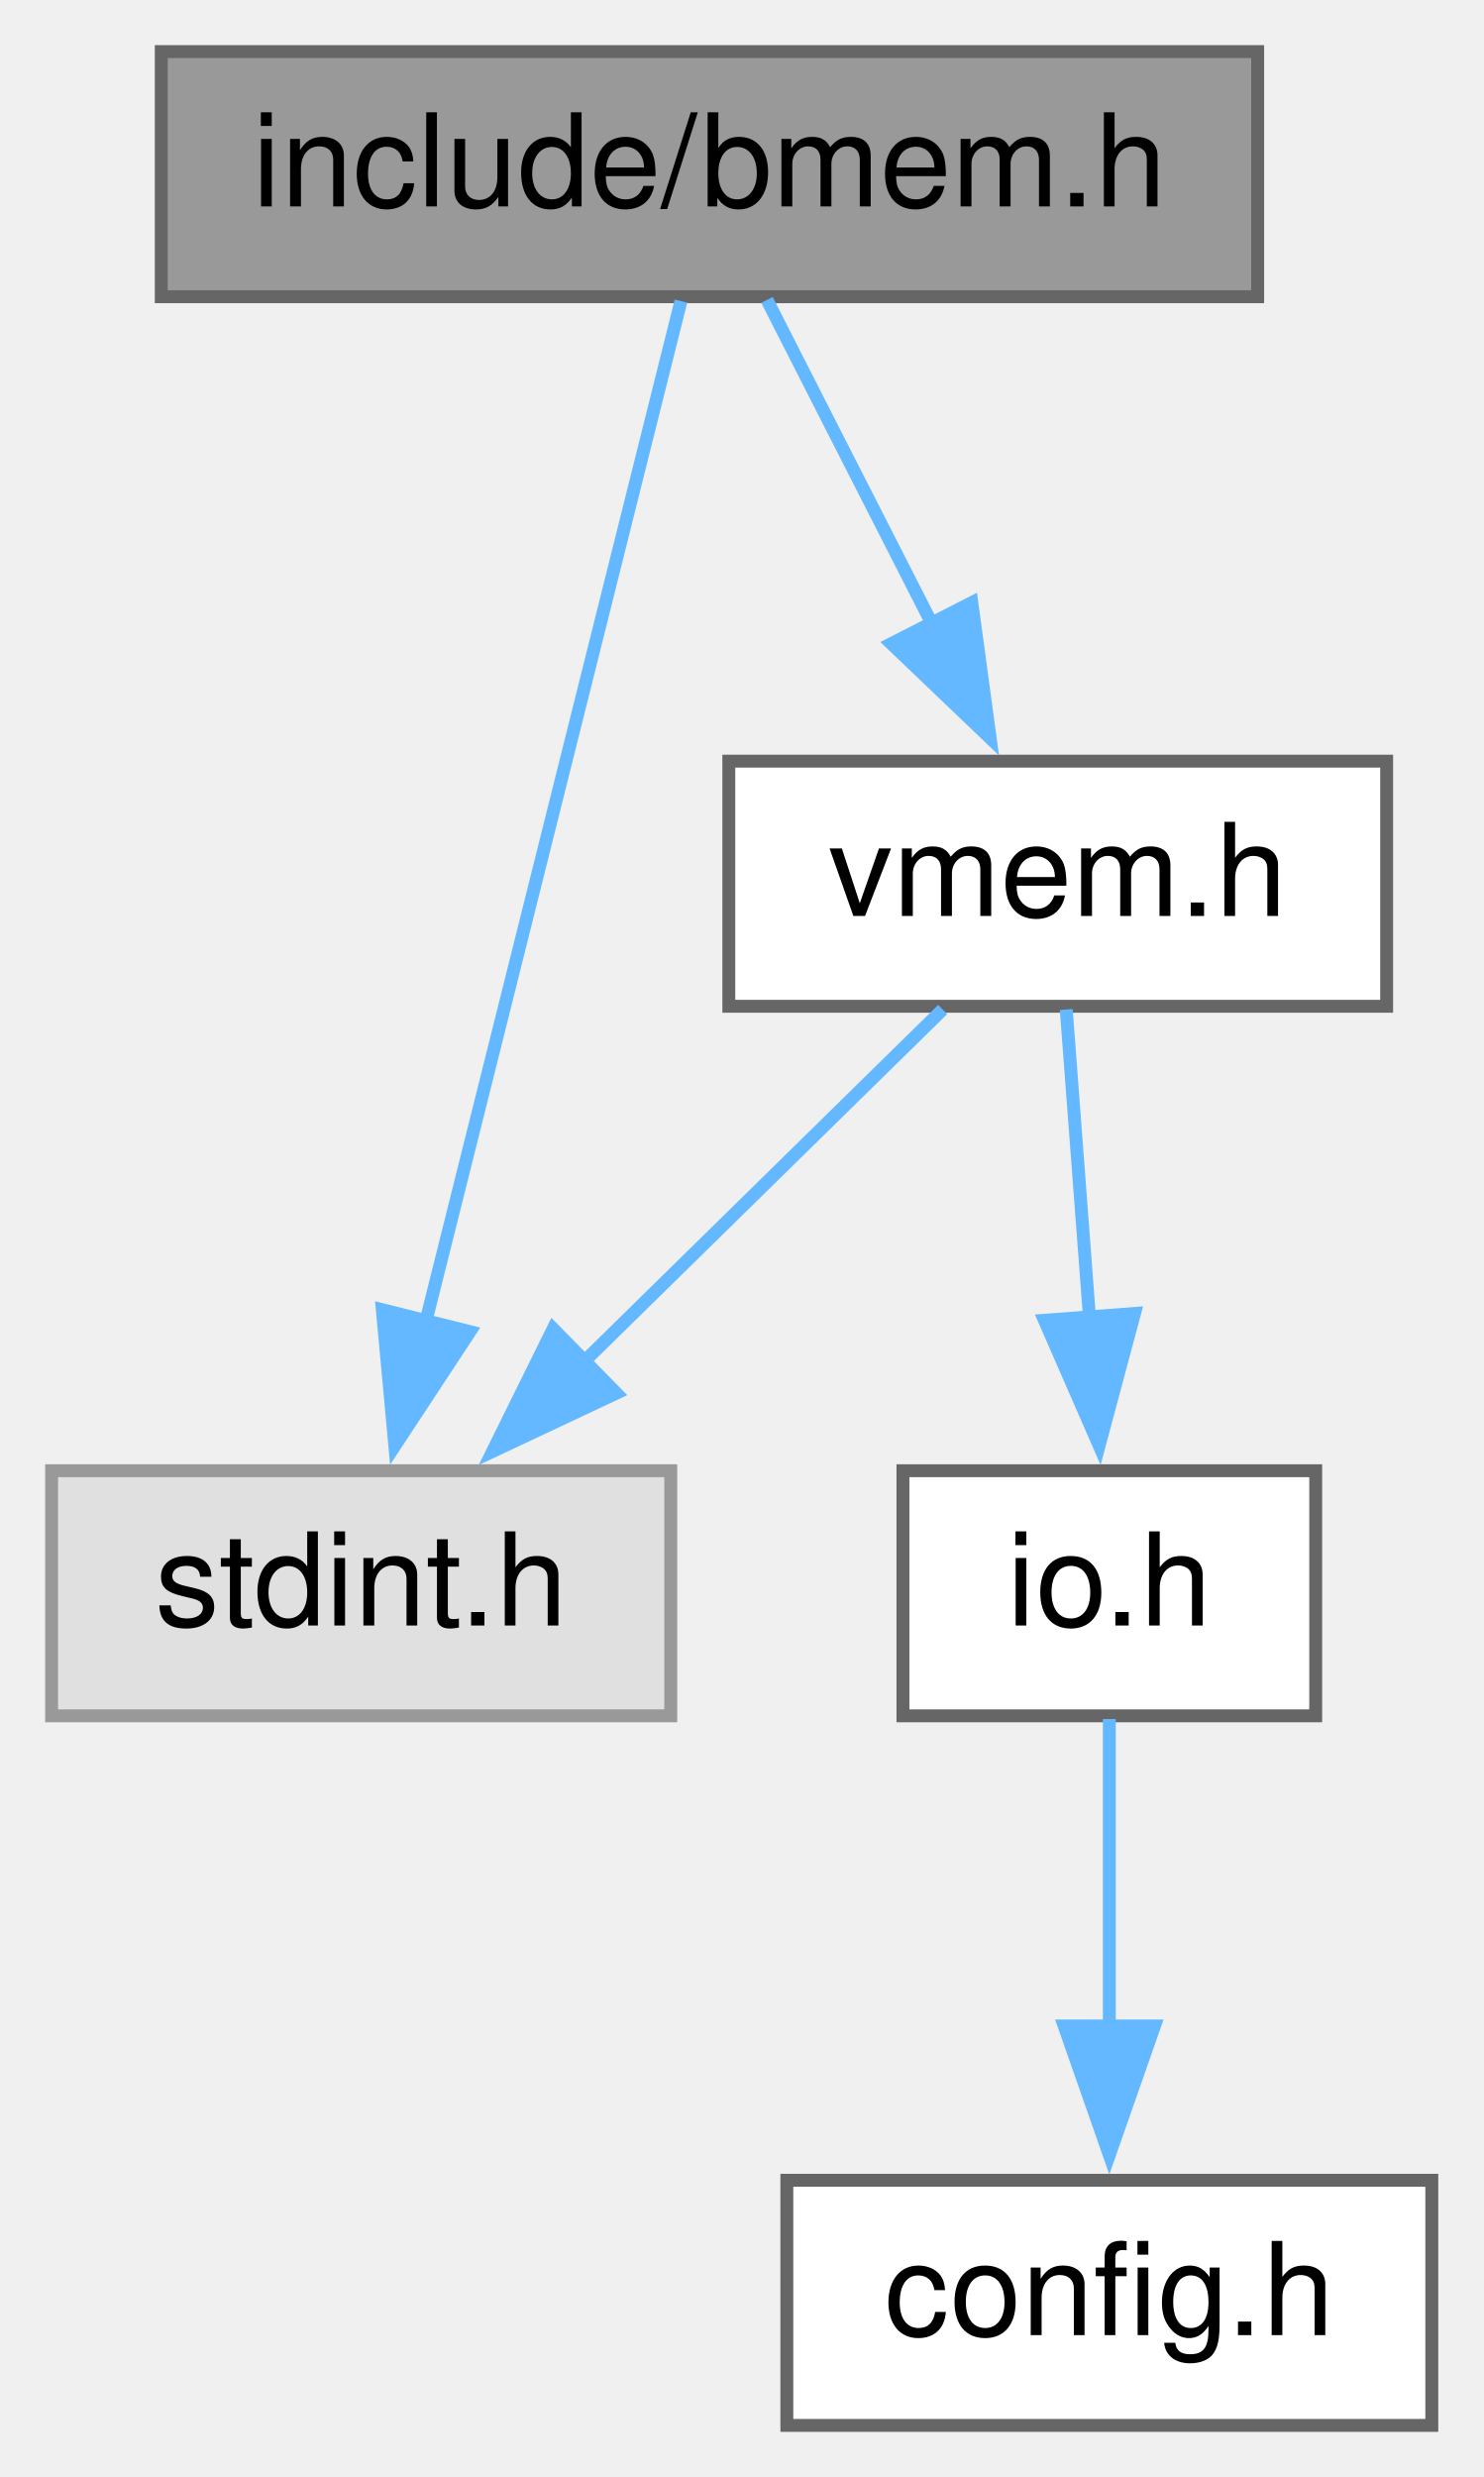
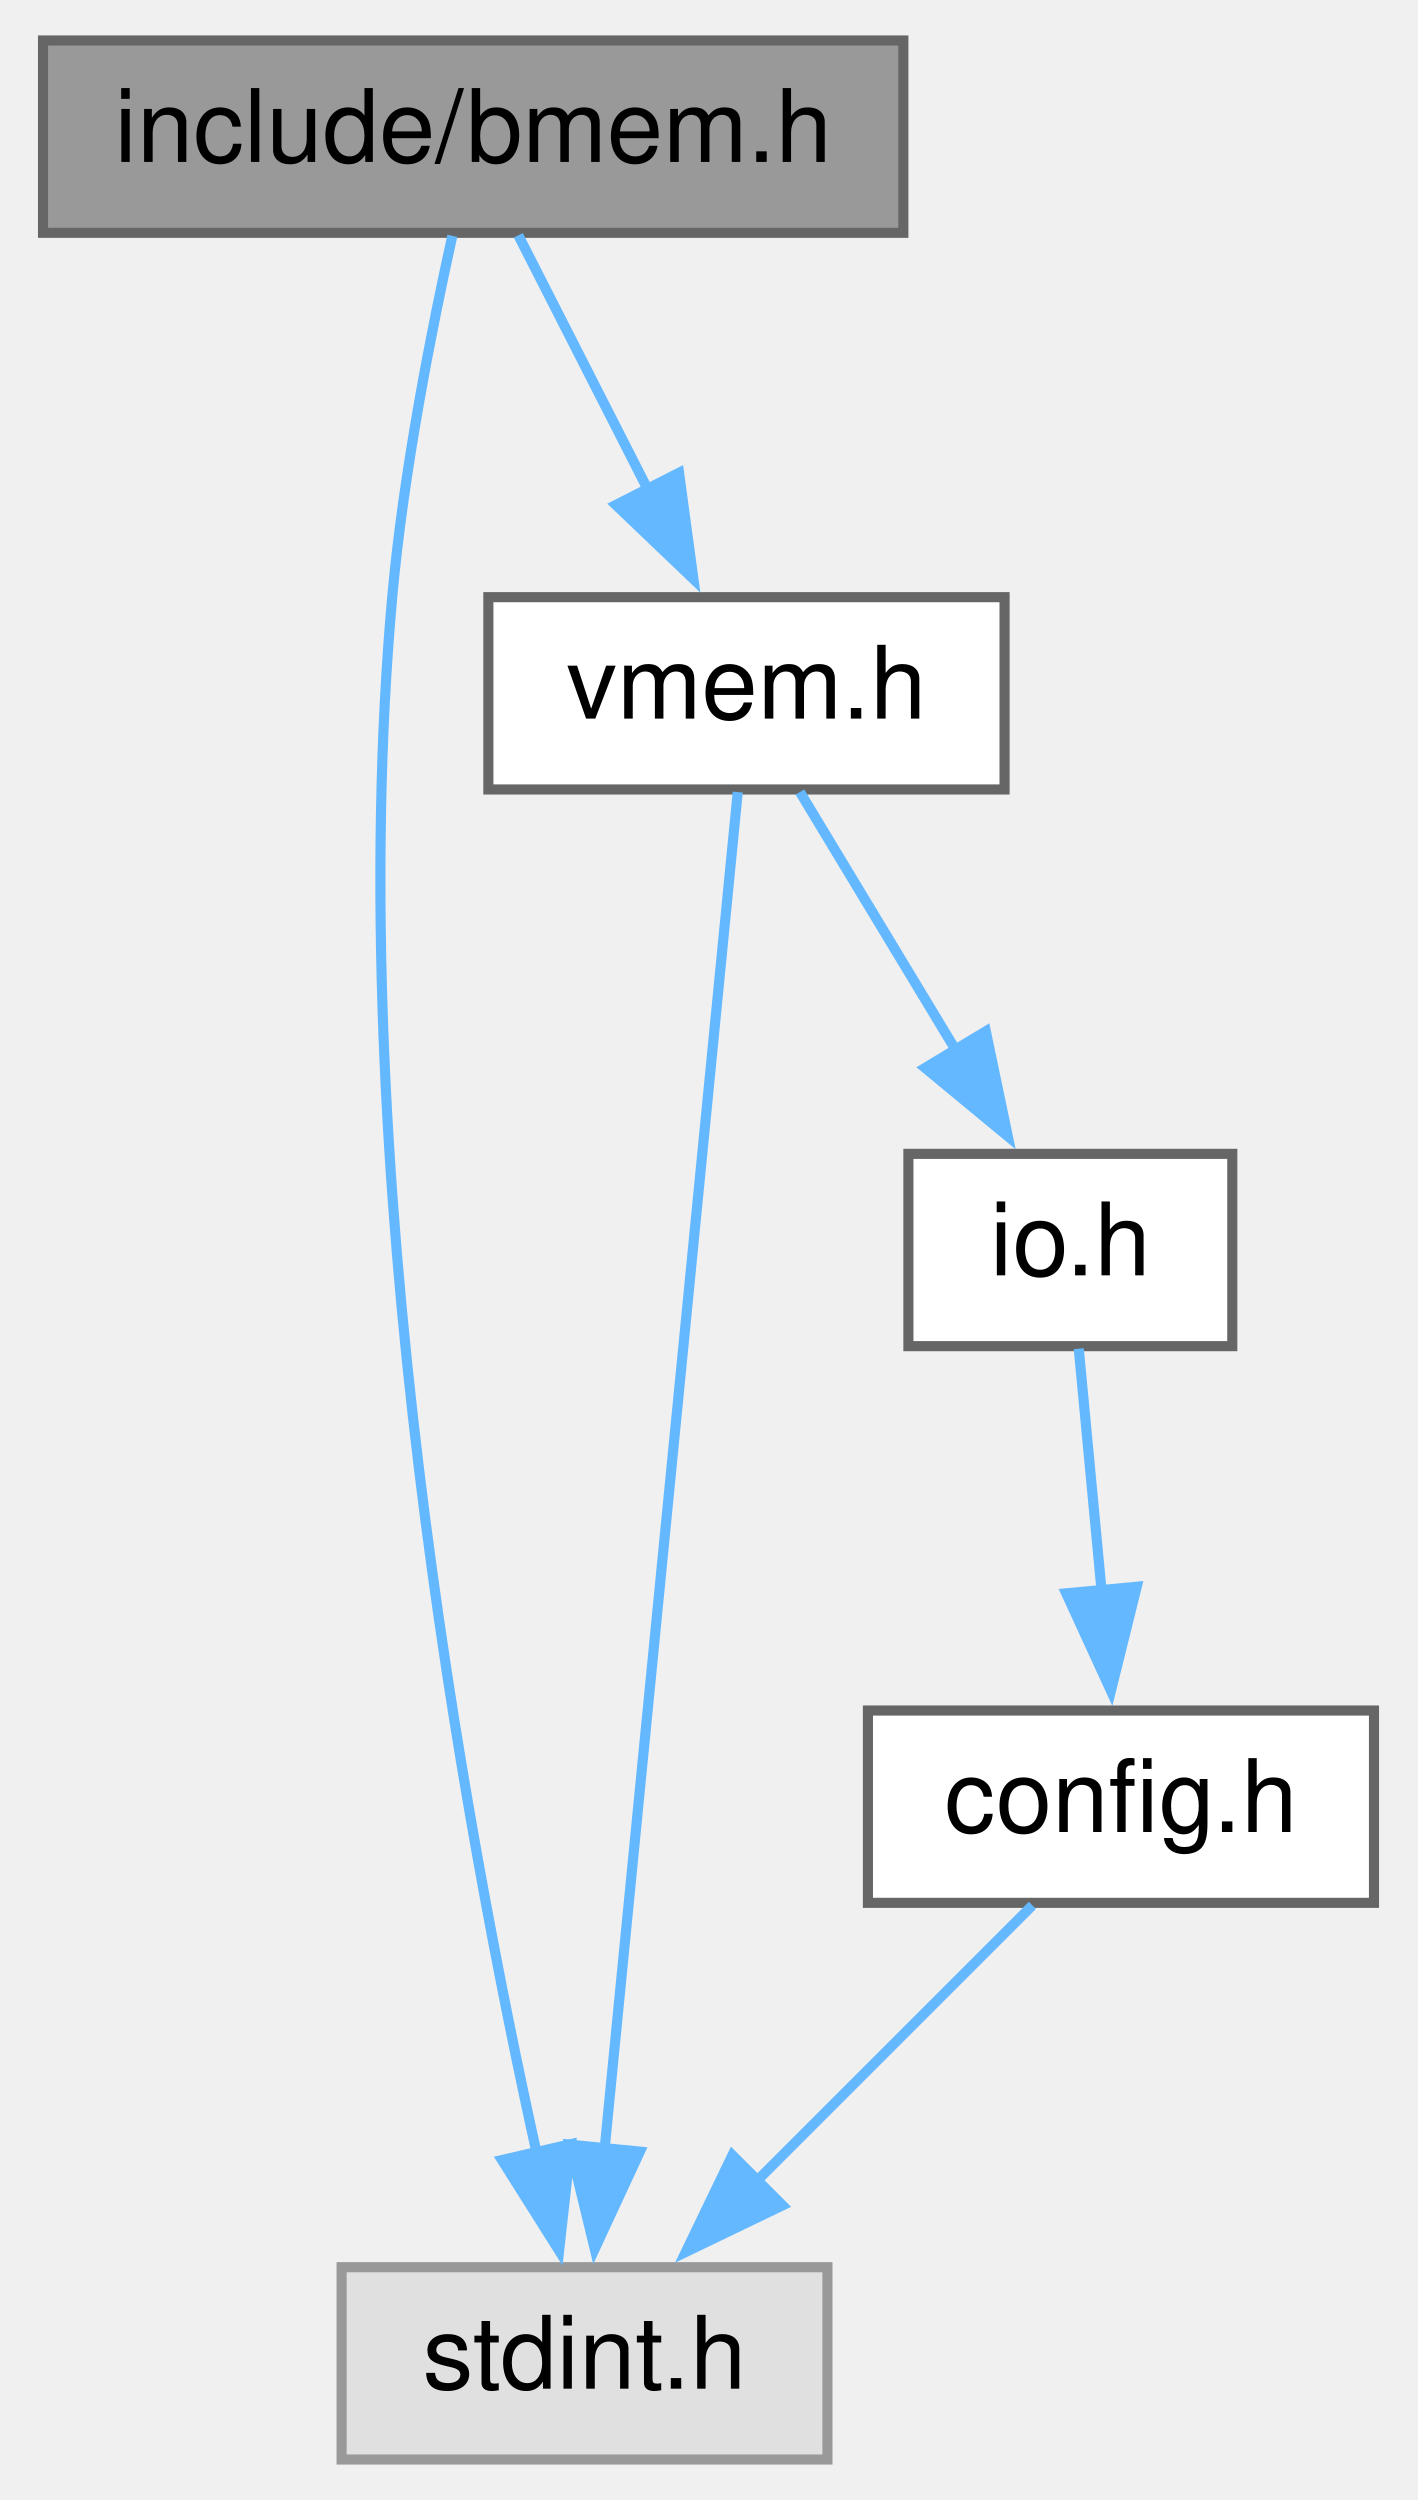
- <svg xmlns="http://www.w3.org/2000/svg" xmlns:xlink="http://www.w3.org/1999/xlink" width="115pt" height="192pt" viewBox="0.00 0.00 115.00 192.00">
-   <g id="graph0" class="graph" transform="scale(1 1) rotate(0) translate(4 188)">
+ <svg xmlns="http://www.w3.org/2000/svg" xmlns:xlink="http://www.w3.org/1999/xlink" width="140pt" height="247pt" viewBox="0.00 0.00 139.50 247.00">
+   <g id="graph0" class="graph" transform="scale(1 1) rotate(0) translate(4 243)">
    <g id="node1" class="node">
      <g id="a_node1">
        <a xlink:title="Data types and functions for accessing banked memory.">
-           <polygon fill="#999999" stroke="#666666" points="93.5,-184 8.5,-184 8.5,-165 93.5,-165 93.5,-184" />
-           <text text-anchor="middle" x="51" y="-172" font-family="Helvetica,sans-Serif" font-size="10.00">include/bmem.h</text>
+           <polygon fill="#999999" stroke="#666666" points="85,-239 0,-239 0,-220 85,-220 85,-239" />
+           <text text-anchor="middle" x="42.5" y="-227" font-family="Helvetica,sans-Serif" font-size="10.00">include/bmem.h</text>
        </a>
      </g>
    </g>
    <g id="node2" class="node">
      <g id="a_node2">
        <a xlink:title=" ">
-           <polygon fill="#e0e0e0" stroke="#999999" points="48,-74 0,-74 0,-55 48,-55 48,-74" />
-           <text text-anchor="middle" x="24" y="-62" font-family="Helvetica,sans-Serif" font-size="10.00">stdint.h</text>
+           <polygon fill="#e0e0e0" stroke="#999999" points="77.5,-19 29.5,-19 29.5,0 77.5,0 77.5,-19" />
+           <text text-anchor="middle" x="53.5" y="-7" font-family="Helvetica,sans-Serif" font-size="10.00">stdint.h</text>
        </a>
      </g>
    </g>
    <g id="edge1" class="edge">
-       <path fill="none" stroke="#63b8ff" d="M48.79,-164.66C44.5,-147.5 34.94,-109.26 29.02,-85.6" />
-       <polygon fill="#63b8ff" stroke="#63b8ff" points="32.43,-84.78 26.61,-75.93 25.64,-86.48 32.43,-84.78" />
+       <path fill="none" stroke="#63b8ff" d="M40.44,-219.7C38.46,-210.77 35.62,-196.51 34.5,-184 29.51,-128.05 41.71,-62.14 48.82,-30.05" />
+       <polygon fill="#63b8ff" stroke="#63b8ff" points="52.16,-31.16 50.99,-20.63 45.34,-29.59 52.16,-31.16" />
    </g>
    <g id="node3" class="node">
      <g id="a_node3">
        <a xlink:href="vmem_8h.html" target="_top" xlink:title="Data types and functions for VRAM access.">
-           <polygon fill="white" stroke="#666666" points="103.5,-129 52.5,-129 52.5,-110 103.5,-110 103.5,-129" />
-           <text text-anchor="middle" x="78" y="-117" font-family="Helvetica,sans-Serif" font-size="10.00">vmem.h</text>
+           <polygon fill="white" stroke="#666666" points="95,-184 44,-184 44,-165 95,-165 95,-184" />
+           <text text-anchor="middle" x="69.5" y="-172" font-family="Helvetica,sans-Serif" font-size="10.00">vmem.h</text>
        </a>
      </g>
    </g>
    <g id="edge2" class="edge">
-       <path fill="none" stroke="#63b8ff" d="M55.46,-164.75C58.95,-157.88 63.95,-148.08 68.35,-139.45" />
-       <polygon fill="#63b8ff" stroke="#63b8ff" points="71.34,-141.29 72.76,-130.79 65.1,-138.11 71.34,-141.29" />
+       <path fill="none" stroke="#63b8ff" d="M46.96,-219.75C50.45,-212.88 55.45,-203.08 59.85,-194.45" />
+       <polygon fill="#63b8ff" stroke="#63b8ff" points="62.84,-196.29 64.26,-185.79 56.6,-193.11 62.84,-196.29" />
    </g>
    <g id="edge3" class="edge">
-       <path fill="none" stroke="#63b8ff" d="M69.08,-109.75C61.55,-102.35 50.53,-91.54 41.27,-82.45" />
-       <polygon fill="#63b8ff" stroke="#63b8ff" points="43.78,-80.01 34.19,-75.5 38.88,-85 43.78,-80.01" />
+       <path fill="none" stroke="#63b8ff" d="M68.64,-164.74C66.17,-139.53 58.98,-66.36 55.48,-30.62" />
+       <polygon fill="#63b8ff" stroke="#63b8ff" points="58.97,-30.42 54.51,-20.81 52.01,-31.11 58.97,-30.42" />
    </g>
    <g id="node4" class="node">
      <g id="a_node4">
        <a xlink:href="io_8h.html" target="_top" xlink:title="Definition of I/O ports.">
-           <polygon fill="white" stroke="#666666" points="98,-74 66,-74 66,-55 98,-55 98,-74" />
-           <text text-anchor="middle" x="82" y="-62" font-family="Helvetica,sans-Serif" font-size="10.00">io.h</text>
+           <polygon fill="white" stroke="#666666" points="117.5,-129 85.5,-129 85.5,-110 117.5,-110 117.5,-129" />
+           <text text-anchor="middle" x="101.5" y="-117" font-family="Helvetica,sans-Serif" font-size="10.00">io.h</text>
        </a>
      </g>
    </g>
    <g id="edge4" class="edge">
-       <path fill="none" stroke="#63b8ff" d="M78.66,-109.75C79.15,-103.27 79.84,-94.16 80.46,-85.9" />
-       <polygon fill="#63b8ff" stroke="#63b8ff" points="83.95,-86.19 81.21,-75.95 76.97,-85.66 83.95,-86.19" />
+       <path fill="none" stroke="#63b8ff" d="M74.78,-164.75C78.97,-157.81 84.98,-147.86 90.23,-139.16" />
+       <polygon fill="#63b8ff" stroke="#63b8ff" points="93.15,-141.11 95.32,-130.74 87.15,-137.49 93.15,-141.11" />
    </g>
    <g id="node5" class="node">
      <g id="a_node5">
        <a xlink:href="config_8h.html" target="_top" xlink:title="Hack for C Compiler portability.">
-           <polygon fill="white" stroke="#666666" points="107,-19 57,-19 57,0 107,0 107,-19" />
-           <text text-anchor="middle" x="82" y="-7" font-family="Helvetica,sans-Serif" font-size="10.00">config.h</text>
+           <polygon fill="white" stroke="#666666" points="131.5,-74 81.5,-74 81.5,-55 131.5,-55 131.5,-74" />
+           <text text-anchor="middle" x="106.5" y="-62" font-family="Helvetica,sans-Serif" font-size="10.00">config.h</text>
        </a>
      </g>
    </g>
    <g id="edge5" class="edge">
-       <path fill="none" stroke="#63b8ff" d="M82,-54.75C82,-48.27 82,-39.16 82,-30.9" />
-       <polygon fill="#63b8ff" stroke="#63b8ff" points="85.5,-30.96 82,-20.96 78.5,-30.96 85.5,-30.96" />
+       <path fill="none" stroke="#63b8ff" d="M102.33,-109.75C102.94,-103.27 103.8,-94.16 104.58,-85.9" />
+       <polygon fill="#63b8ff" stroke="#63b8ff" points="108.06,-86.23 105.51,-75.95 101.09,-85.58 108.06,-86.23" />
+     </g>
+     <g id="edge6" class="edge">
+       <path fill="none" stroke="#63b8ff" d="M97.75,-54.75C90.35,-47.35 79.54,-36.54 70.45,-27.45" />
+       <polygon fill="#63b8ff" stroke="#63b8ff" points="73.06,-25.11 63.51,-20.51 68.11,-30.06 73.06,-25.11" />
    </g>
  </g>
</svg>
